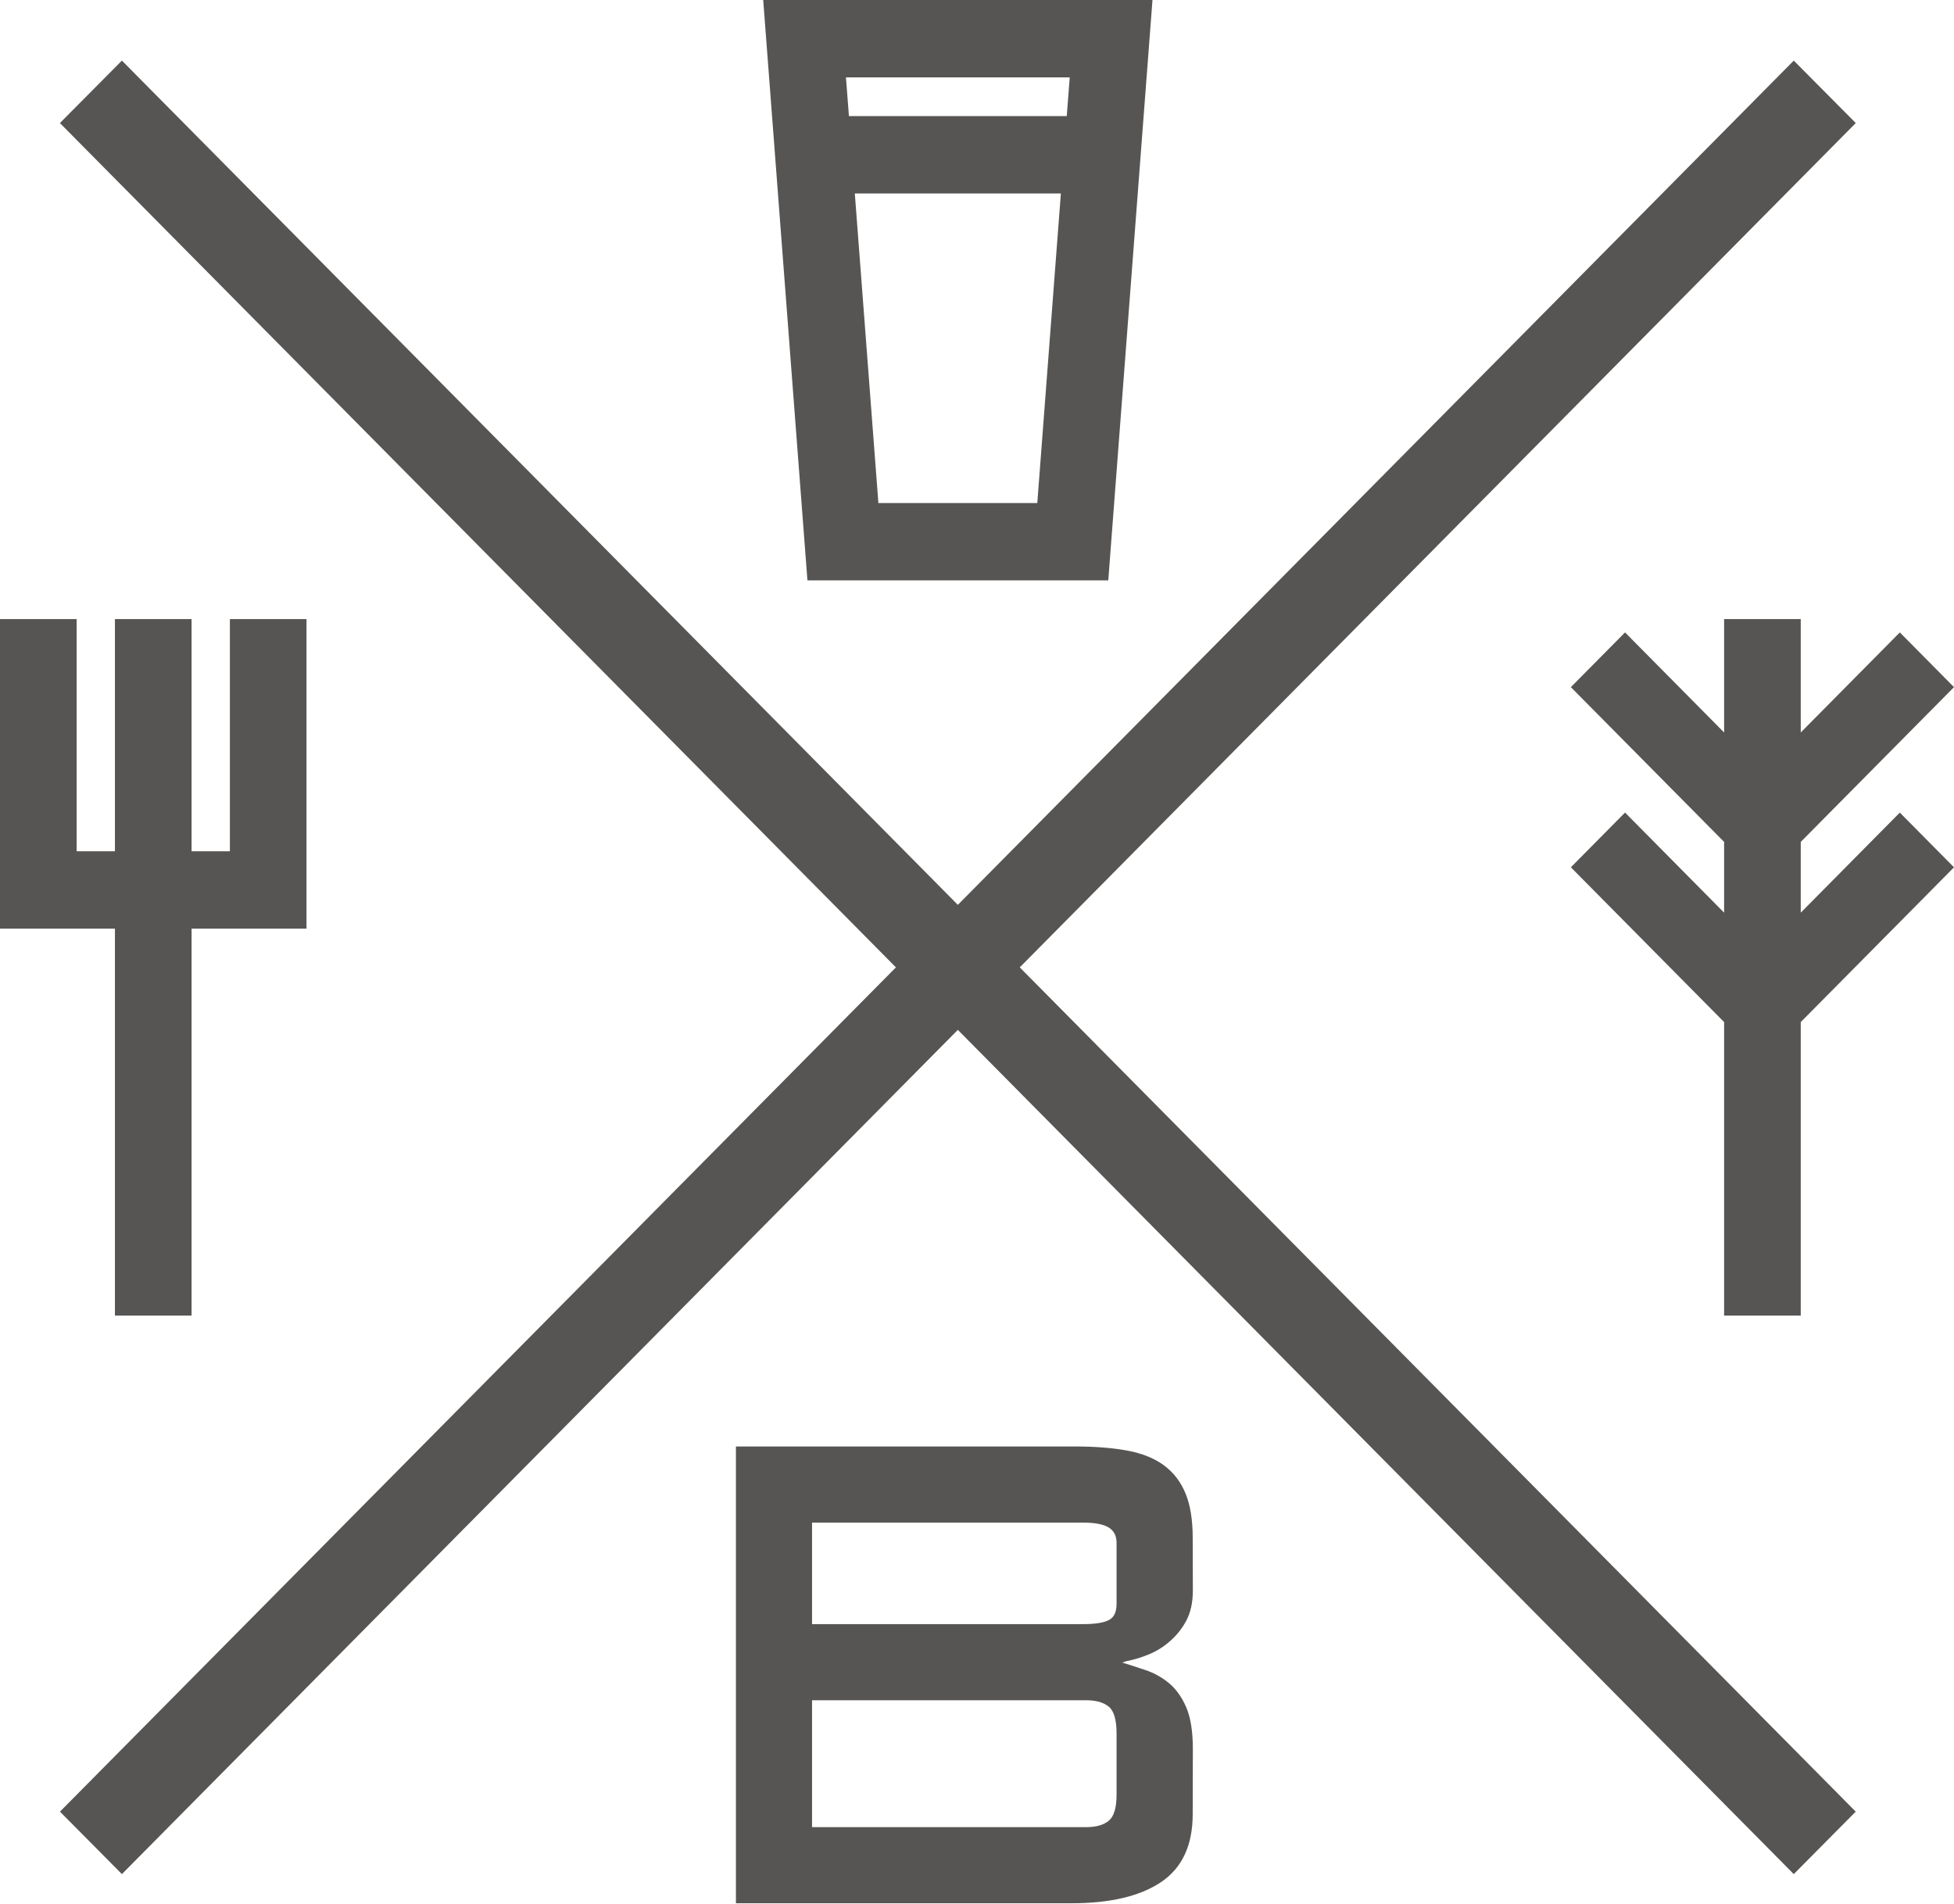
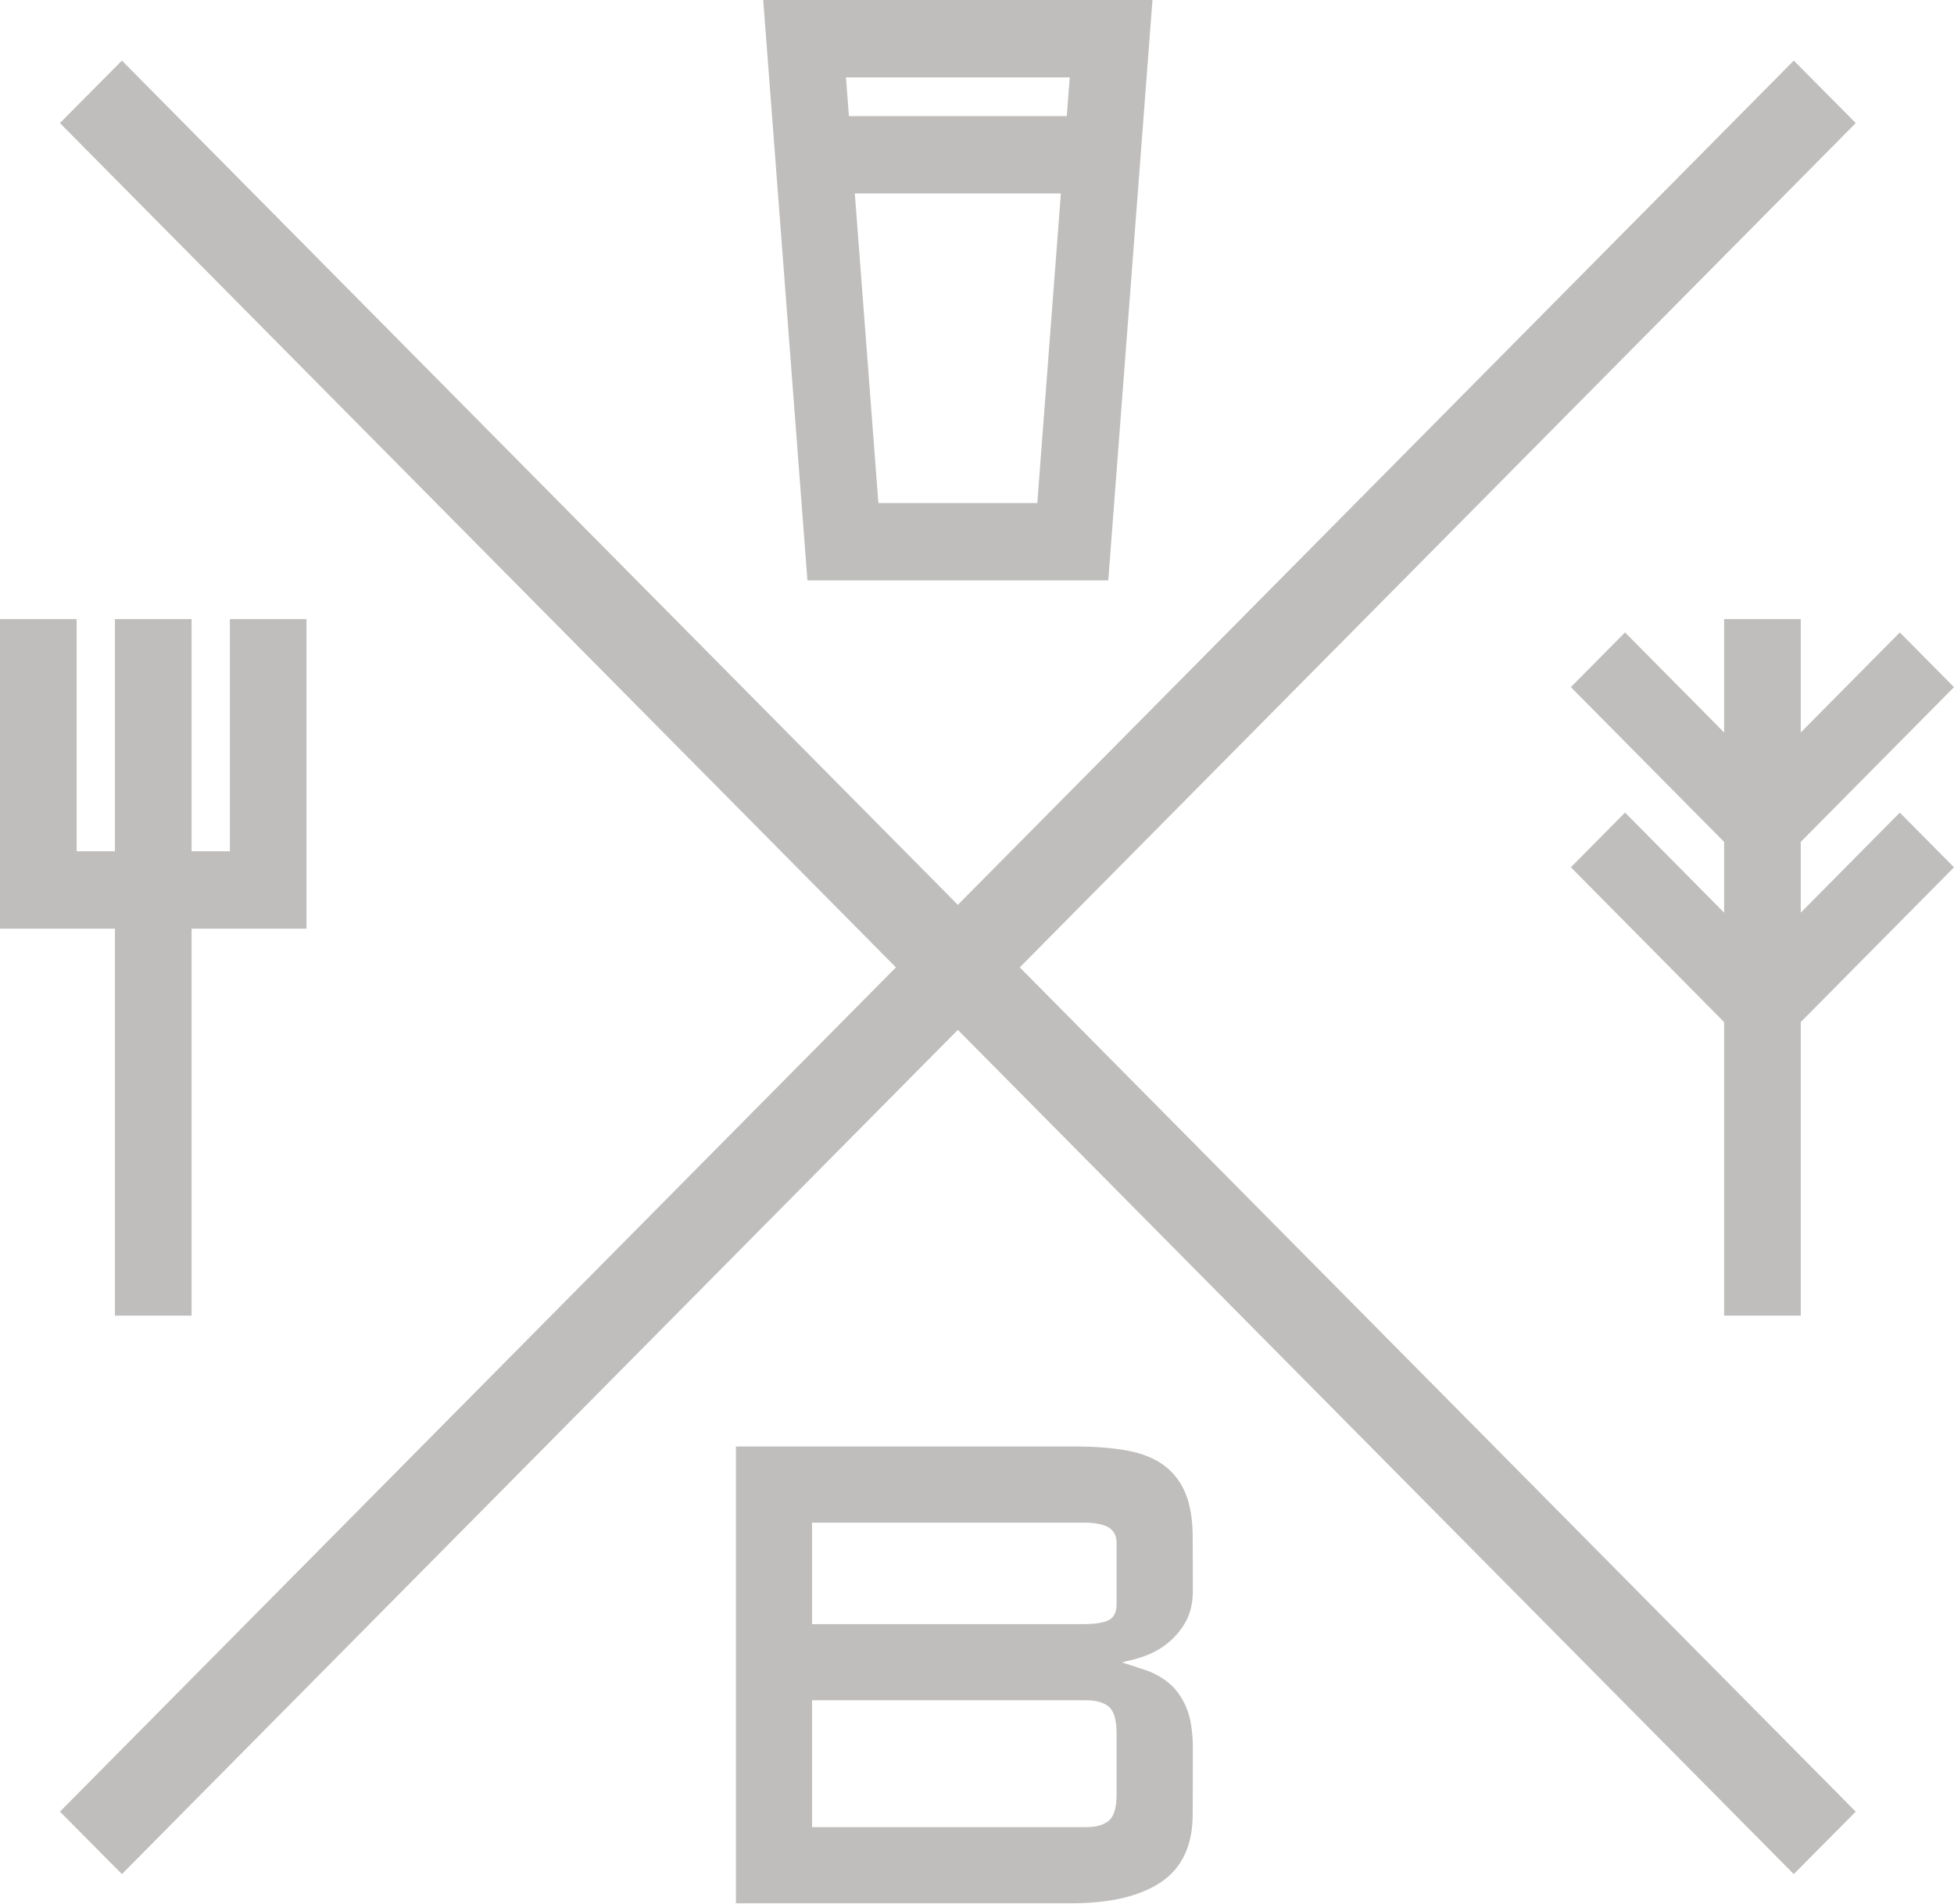
<svg xmlns="http://www.w3.org/2000/svg" width="77px" height="75px" viewBox="0 0 77 75" version="1.1">
  <defs />
-   <g id="Assets" stroke="none" stroke-width="1" fill="none" fill-rule="evenodd">
-     <g id="tbr-crest-footer" fill="#565553">
-       <path d="M4.529,51.842 L7.549,51.842 L7.549,36.594 L12.078,36.594 L12.078,33.545 L12.078,24.396 L9.059,24.396 L9.059,33.545 L7.549,33.545 L7.549,24.396 L4.529,24.396 L4.529,33.545 L3.02,33.545 L3.02,24.396 L0,24.396 L0,33.545 L0,36.594 L4.529,36.594 L4.529,51.842 Z M33.336,3.05 L33.453,4.574 L42.037,4.574 L42.154,3.05 L33.336,3.05 Z M41.805,7.624 L33.685,7.624 L34.614,19.822 L40.876,19.822 L41.805,7.624 Z M31.818,22.871 L30.075,0 L45.415,0 L43.673,22.871 L31.818,22.871 Z M73.129,4.849 L70.686,2.388 L37.745,35.656 L4.804,2.388 L2.361,4.849 L35.305,38.12 L2.363,71.389 L4.804,73.851 L37.745,40.583 L70.686,73.851 L73.127,71.389 L40.185,38.12 L73.129,4.849 Z M74.865,32.021 L77,34.177 L70.961,40.276 L70.961,51.842 L67.941,51.842 L67.941,40.276 L61.902,34.176 L64.037,32.02 L67.941,35.964 L67.941,33.176 L61.902,27.077 L64.037,24.921 L67.941,28.864 L67.941,24.396 L70.961,24.396 L70.961,28.864 L74.865,24.921 L77,27.077 L70.961,33.176 L70.961,35.964 L74.865,32.021 Z M45.141,65.811 C44.819,65.703 44.511,65.604 44.223,65.514 L44.385,65.46 C44.675,65.406 44.972,65.316 45.278,65.19 C45.582,65.064 45.863,64.888 46.115,64.663 C46.367,64.438 46.577,64.185 46.749,63.861 C46.92,63.537 47.006,63.141 47.006,62.673 L47,60.591 C47,59.889 46.906,59.309 46.717,58.849 C46.528,58.391 46.244,58.022 45.866,57.742 C45.488,57.464 45.005,57.27 44.422,57.162 C43.837,57.054 43.157,57 42.382,57 L29,57 L29,75 L42.219,75 C43.751,75 44.93,74.721 45.757,74.163 C46.584,73.605 47,72.714 47,71.49 L47.006,68.916 C47.006,68.214 46.914,67.66 46.736,67.255 C46.556,66.85 46.325,66.535 46.047,66.31 C45.767,66.085 45.465,65.919 45.141,65.811 Z M44,70.717 C44,71.234 43.898,71.577 43.694,71.746 C43.491,71.915 43.194,72 42.805,72 L32,72 L32,67 L42.805,67 C43.194,67 43.491,67.085 43.694,67.254 C43.898,67.423 44,67.776 44,68.312 L44,70.717 Z M32,60 L42.677,60 C43.145,60 43.483,60.064 43.691,60.193 C43.897,60.322 44,60.523 44,60.796 L44,63.204 C44,63.525 43.897,63.739 43.691,63.843 C43.483,63.948 43.145,64 42.677,64 L32,64 L32,60 Z" />
+   <g id="Assets" stroke="none" stroke-width="1" fill="none" fill-rule="evenodd" opacity="0.5">
+     <g id="crest--footer" fill="#807D7B">
+       <path d="M4.529,51.842 L7.549,51.842 L7.549,36.594 L12.078,36.594 L12.078,33.545 L12.078,24.396 L9.059,24.396 L9.059,33.545 L7.549,33.545 L7.549,24.396 L4.529,24.396 L4.529,33.545 L3.02,33.545 L3.02,24.396 L0,24.396 L0,33.545 L0,36.594 L4.529,36.594 L4.529,51.842 Z M33.336,3.05 L33.453,4.574 L42.037,4.574 L42.154,3.05 L33.336,3.05 Z M41.805,7.624 L33.685,7.624 L34.614,19.822 L40.876,19.822 L41.805,7.624 Z M31.818,22.871 L30.075,0 L45.415,0 L43.673,22.871 L31.818,22.871 Z M73.129,4.849 L70.686,2.388 L37.745,35.656 L4.804,2.388 L2.361,4.849 L35.305,38.12 L2.363,71.389 L4.804,73.851 L37.745,40.583 L70.686,73.851 L73.127,71.389 L40.185,38.12 L73.129,4.849 Z M74.865,32.021 L77,34.177 L70.961,40.276 L70.961,51.842 L67.941,51.842 L67.941,40.276 L61.902,34.176 L64.037,32.02 L67.941,35.964 L67.941,33.176 L61.902,27.077 L64.037,24.921 L67.941,28.864 L67.941,24.396 L70.961,24.396 L70.961,28.864 L74.865,24.921 L77,27.077 L70.961,33.176 L70.961,35.964 L74.865,32.021 Z M45.141,65.811 C44.819,65.703 44.511,65.604 44.223,65.514 L44.385,65.46 C44.675,65.406 44.972,65.316 45.278,65.19 C45.582,65.064 45.863,64.888 46.115,64.663 C46.367,64.438 46.577,64.185 46.749,63.861 C46.92,63.537 47.006,63.141 47.006,62.673 L47,60.591 C47,59.889 46.906,59.309 46.717,58.849 C46.528,58.391 46.244,58.022 45.866,57.742 C45.488,57.464 45.005,57.27 44.422,57.162 C43.837,57.054 43.157,57 42.382,57 L29,57 L29,75 L42.219,75 C43.751,75 44.93,74.721 45.757,74.163 C46.584,73.605 47,72.714 47,71.49 L47.006,68.916 C47.006,68.214 46.914,67.66 46.736,67.255 C46.556,66.85 46.325,66.535 46.047,66.31 C45.767,66.085 45.465,65.919 45.141,65.811 Z M44,70.717 C44,71.234 43.898,71.577 43.694,71.746 C43.491,71.915 43.194,72 42.805,72 L32,72 L32,67 L42.805,67 C43.194,67 43.491,67.085 43.694,67.254 C43.898,67.423 44,67.776 44,68.312 L44,70.717 Z M32,60 L42.677,60 C43.145,60 43.483,60.064 43.691,60.193 C43.897,60.322 44,60.523 44,60.796 L44,63.204 C44,63.525 43.897,63.739 43.691,63.843 C43.483,63.948 43.145,64 42.677,64 L32,64 L32,60 Z" id="tbr-crest-footer" />
    </g>
  </g>
</svg>
